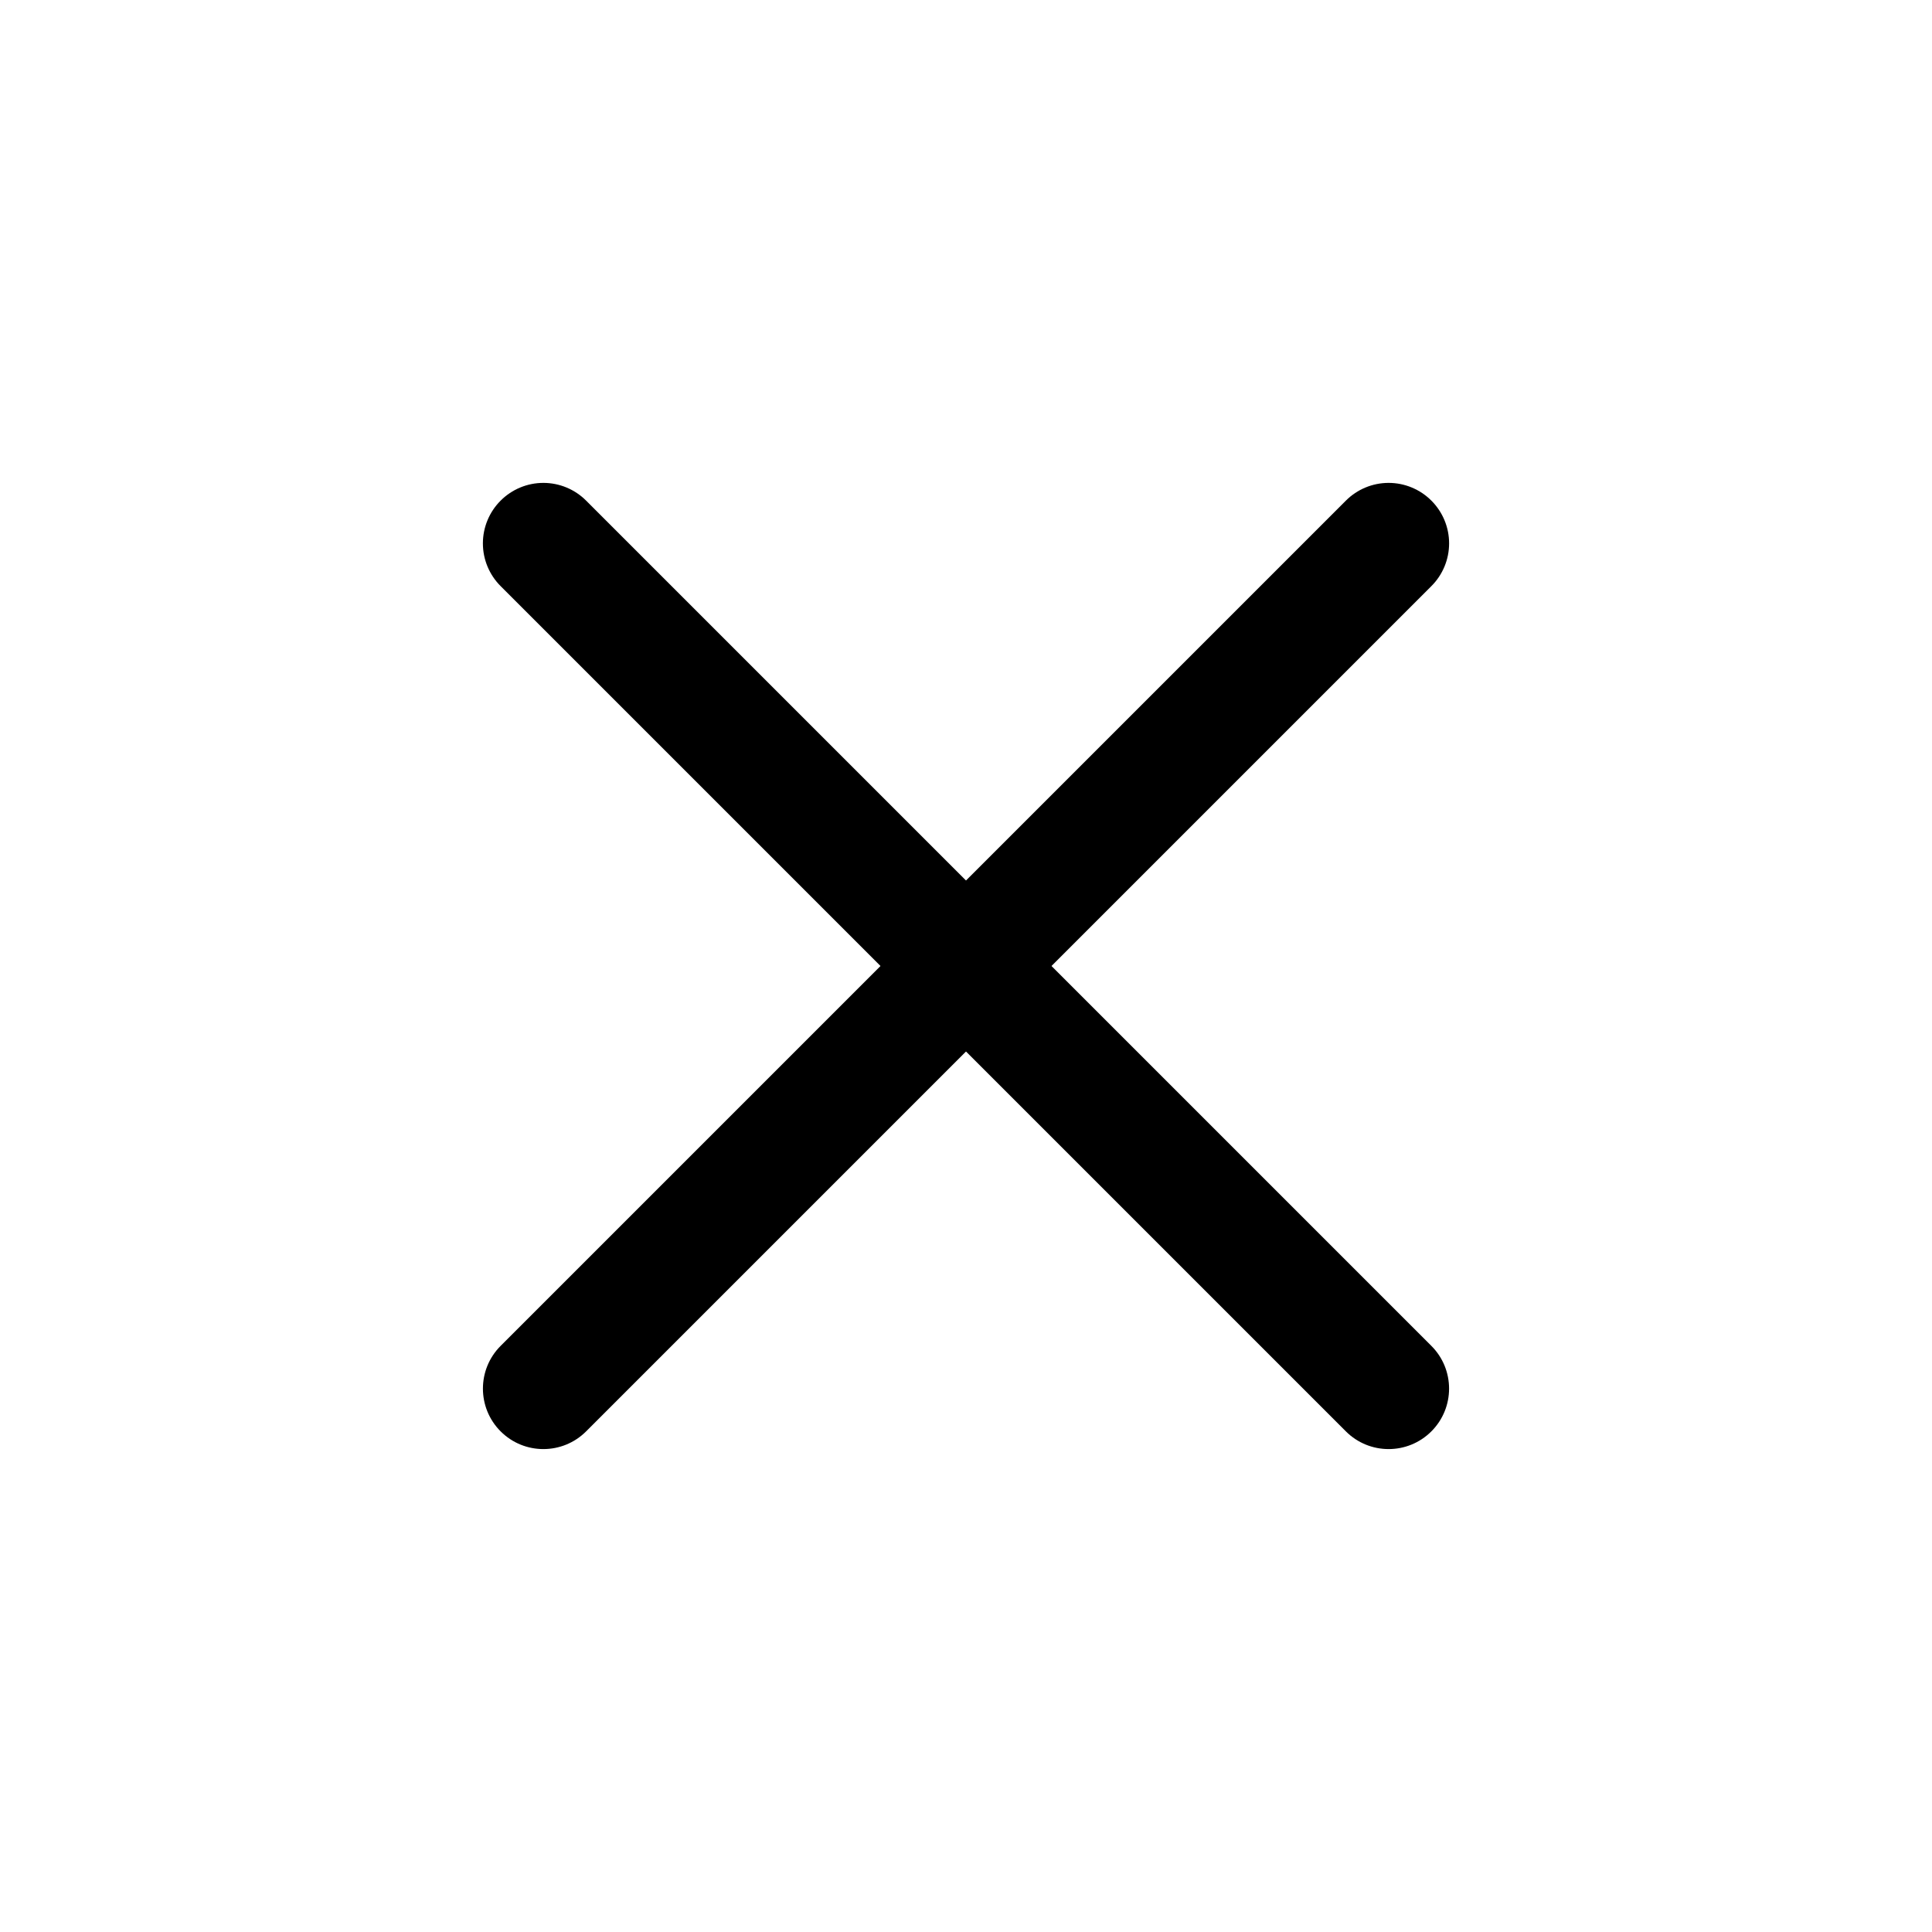
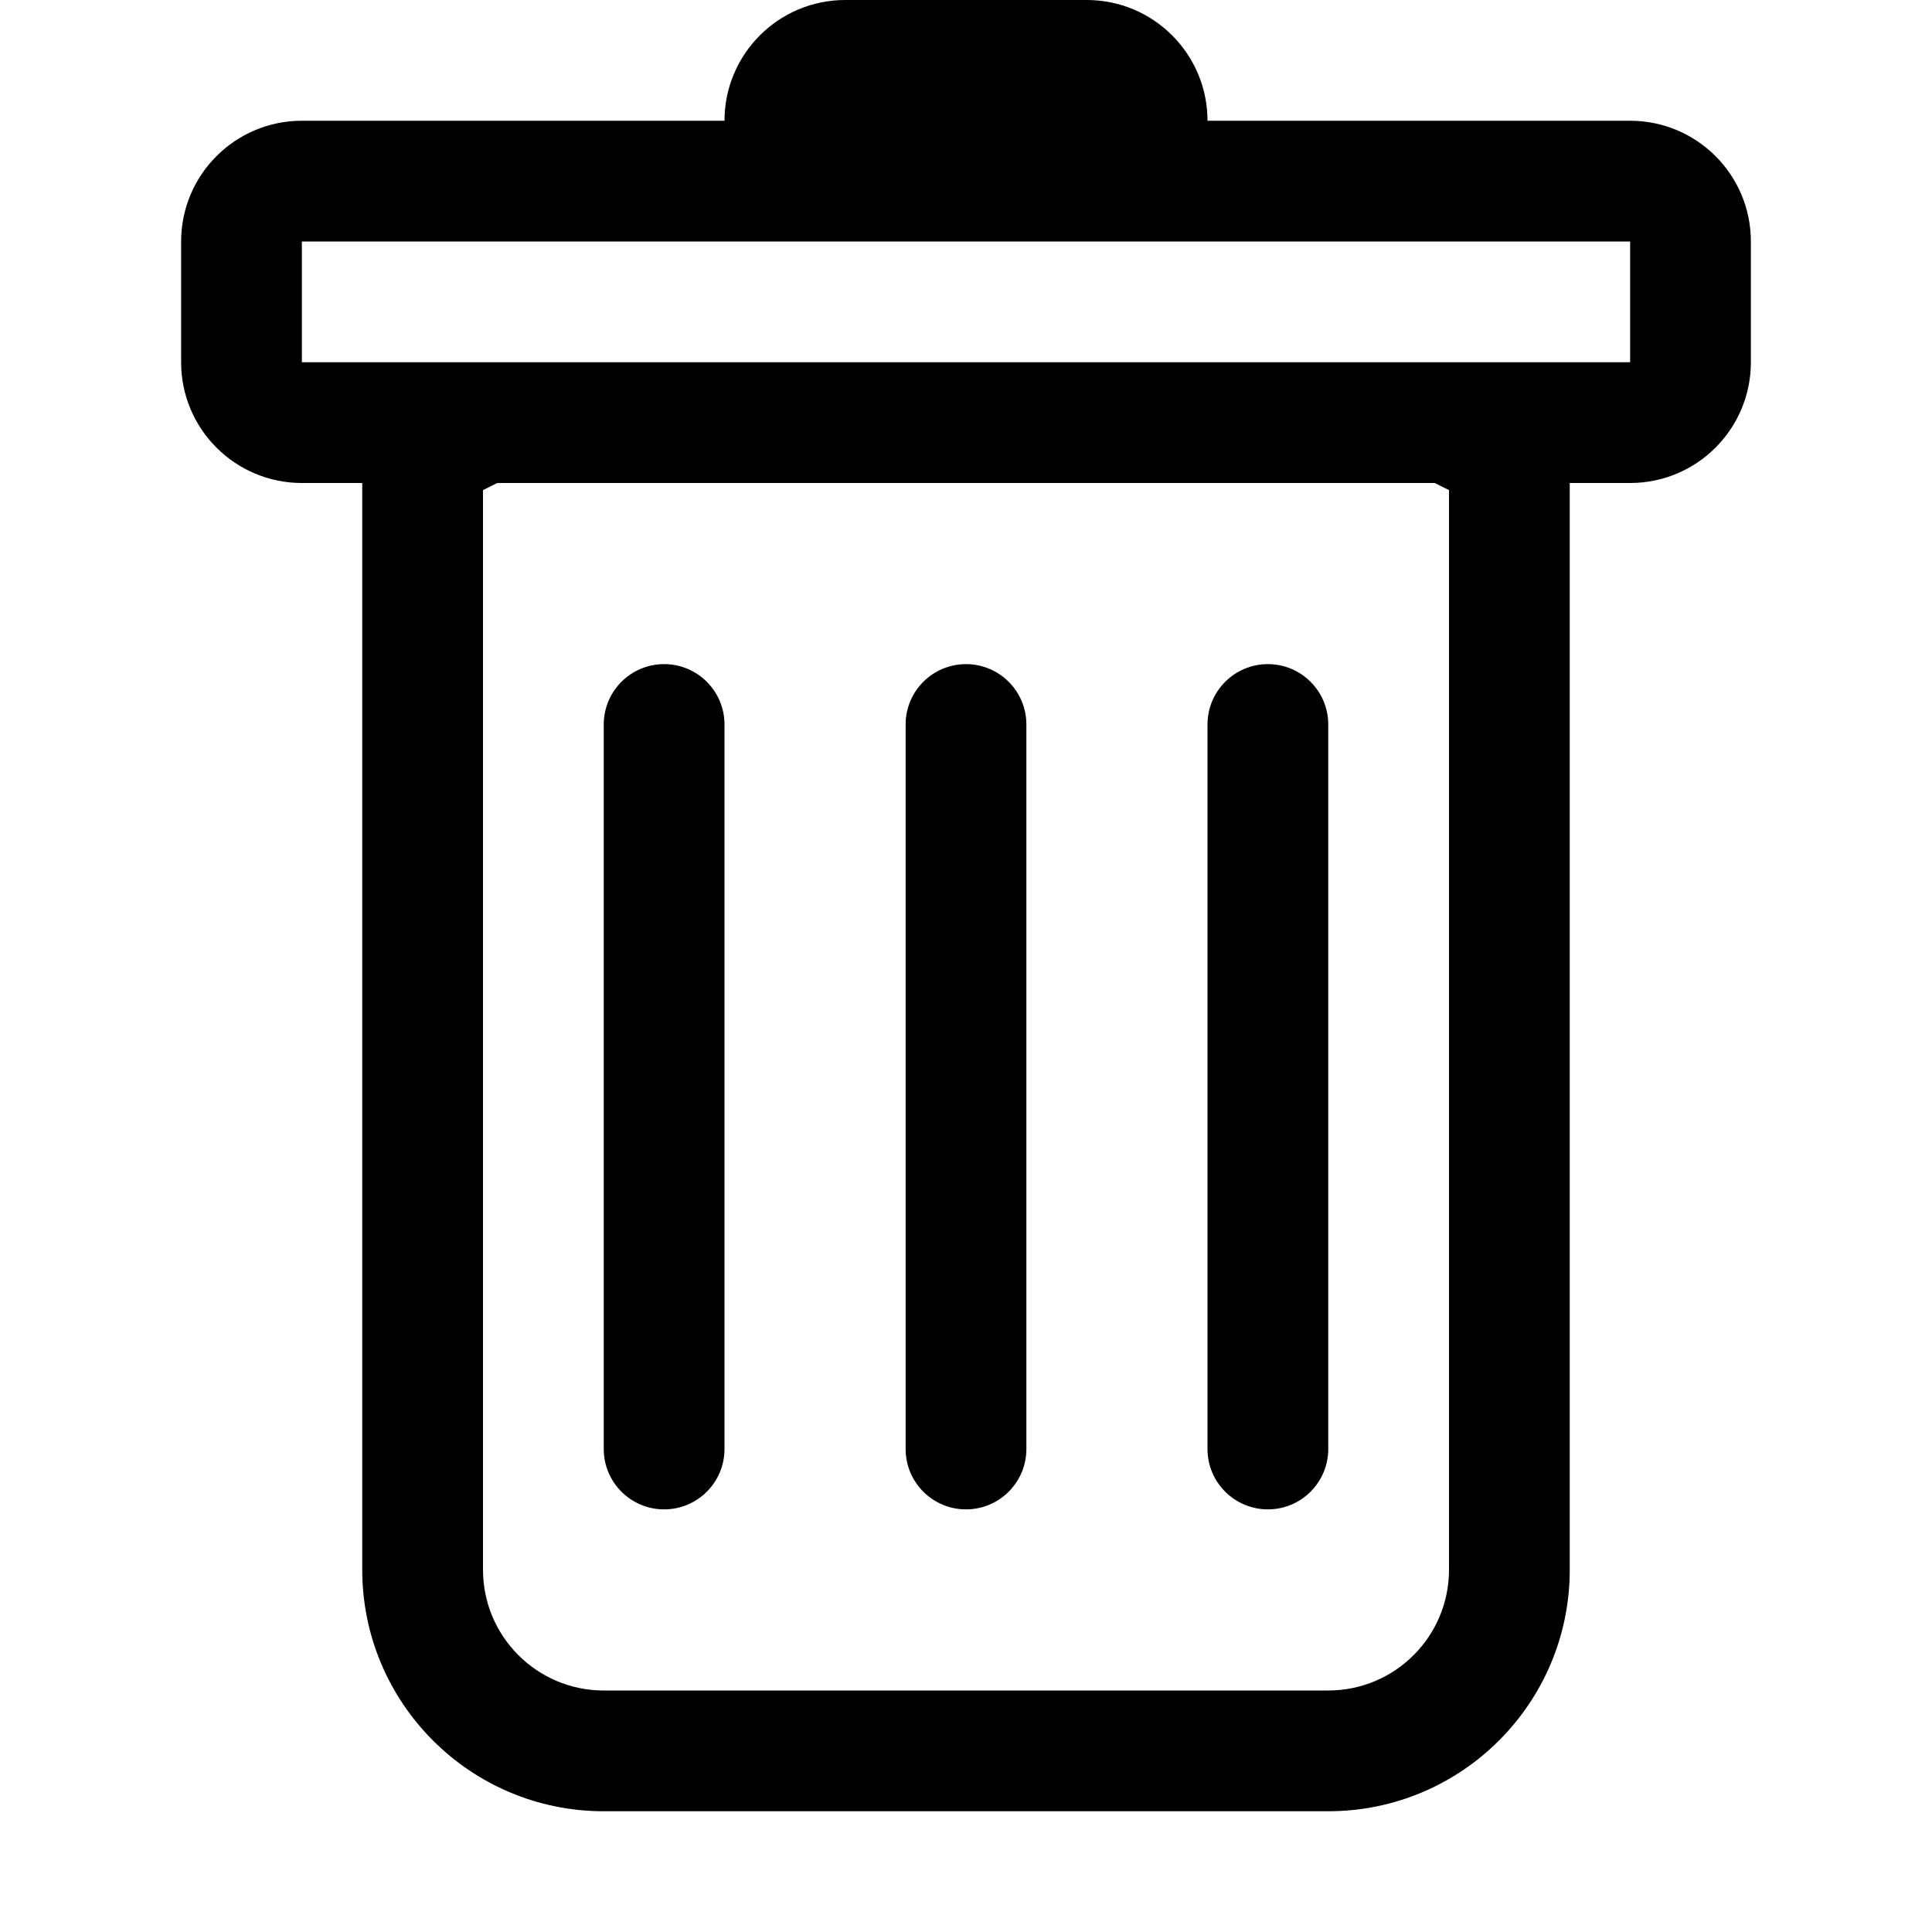
- <svg xmlns="http://www.w3.org/2000/svg" width="1em" height="1em" viewBox="0 0 16 16" class="bi bi-x" fill="currentColor">
-   <path fill-rule="evenodd" d="M11.854 4.146a.5.5 0 0 1 0 .708l-7 7a.5.5 0 0 1-.708-.708l7-7a.5.5 0 0 1 .708 0z" />
-   <path fill-rule="evenodd" d="M4.146 4.146a.5.5 0 0 0 0 .708l7 7a.5.5 0 0 0 .708-.708l-7-7a.5.5 0 0 0-.708 0z" />
+ <svg xmlns="http://www.w3.org/2000/svg" width="1em" height="1em" viewBox="0 0 16 16" class="bi bi-trash" fill="currentColor">
+   <path d="M5.5 5.5A.5.5 0 0 1 6 6v6a.5.5 0 0 1-1 0V6a.5.5 0 0 1 .5-.5zm2.5 0a.5.5 0 0 1 .5.5v6a.5.5 0 0 1-1 0V6a.5.5 0 0 1 .5-.5zm3 .5a.5.5 0 0 0-1 0v6a.5.5 0 0 0 1 0V6z" />
+   <path fill-rule="evenodd" d="M14.5 3a1 1 0 0 1-1 1H13v9a2 2 0 0 1-2 2H5a2 2 0 0 1-2-2V4h-.5a1 1 0 0 1-1-1V2a1 1 0 0 1 1-1H6a1 1 0 0 1 1-1h2a1 1 0 0 1 1 1h3.5a1 1 0 0 1 1 1v1zM4.118 4L4 4.059V13a1 1 0 0 0 1 1h6a1 1 0 0 0 1-1V4.059L11.882 4H4.118zM2.5 3V2h11v1h-11z" />
</svg>
